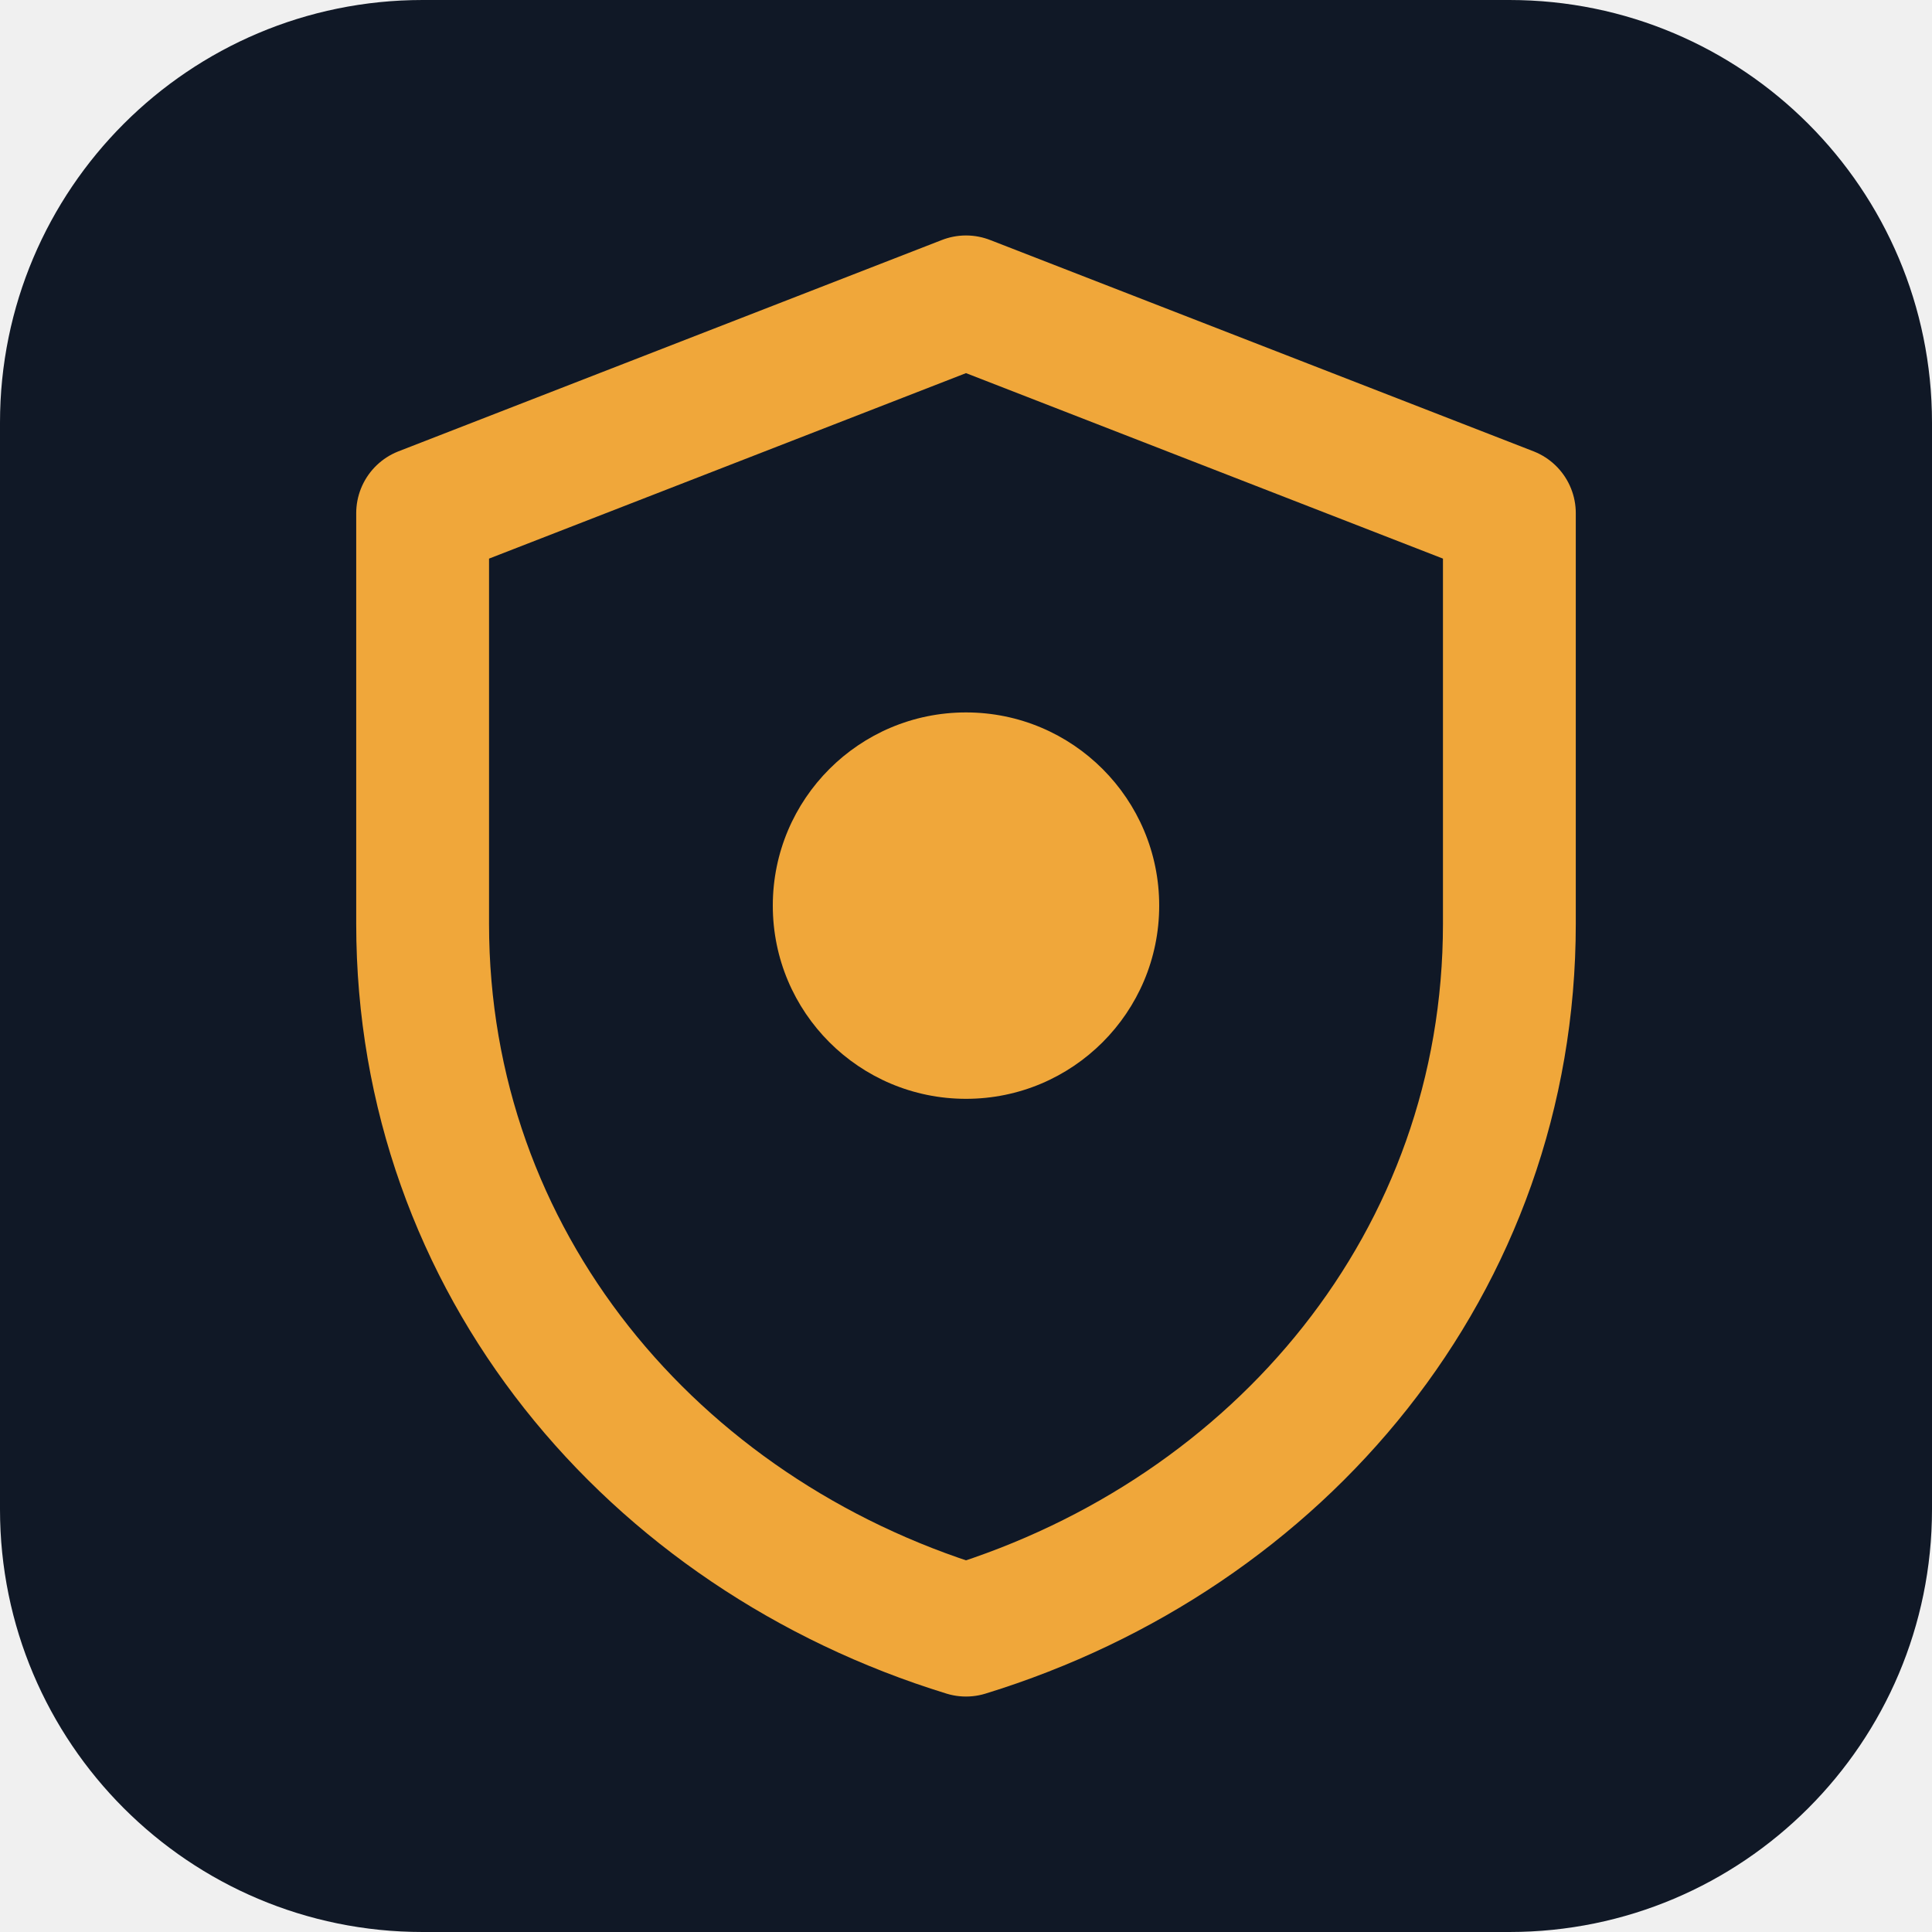
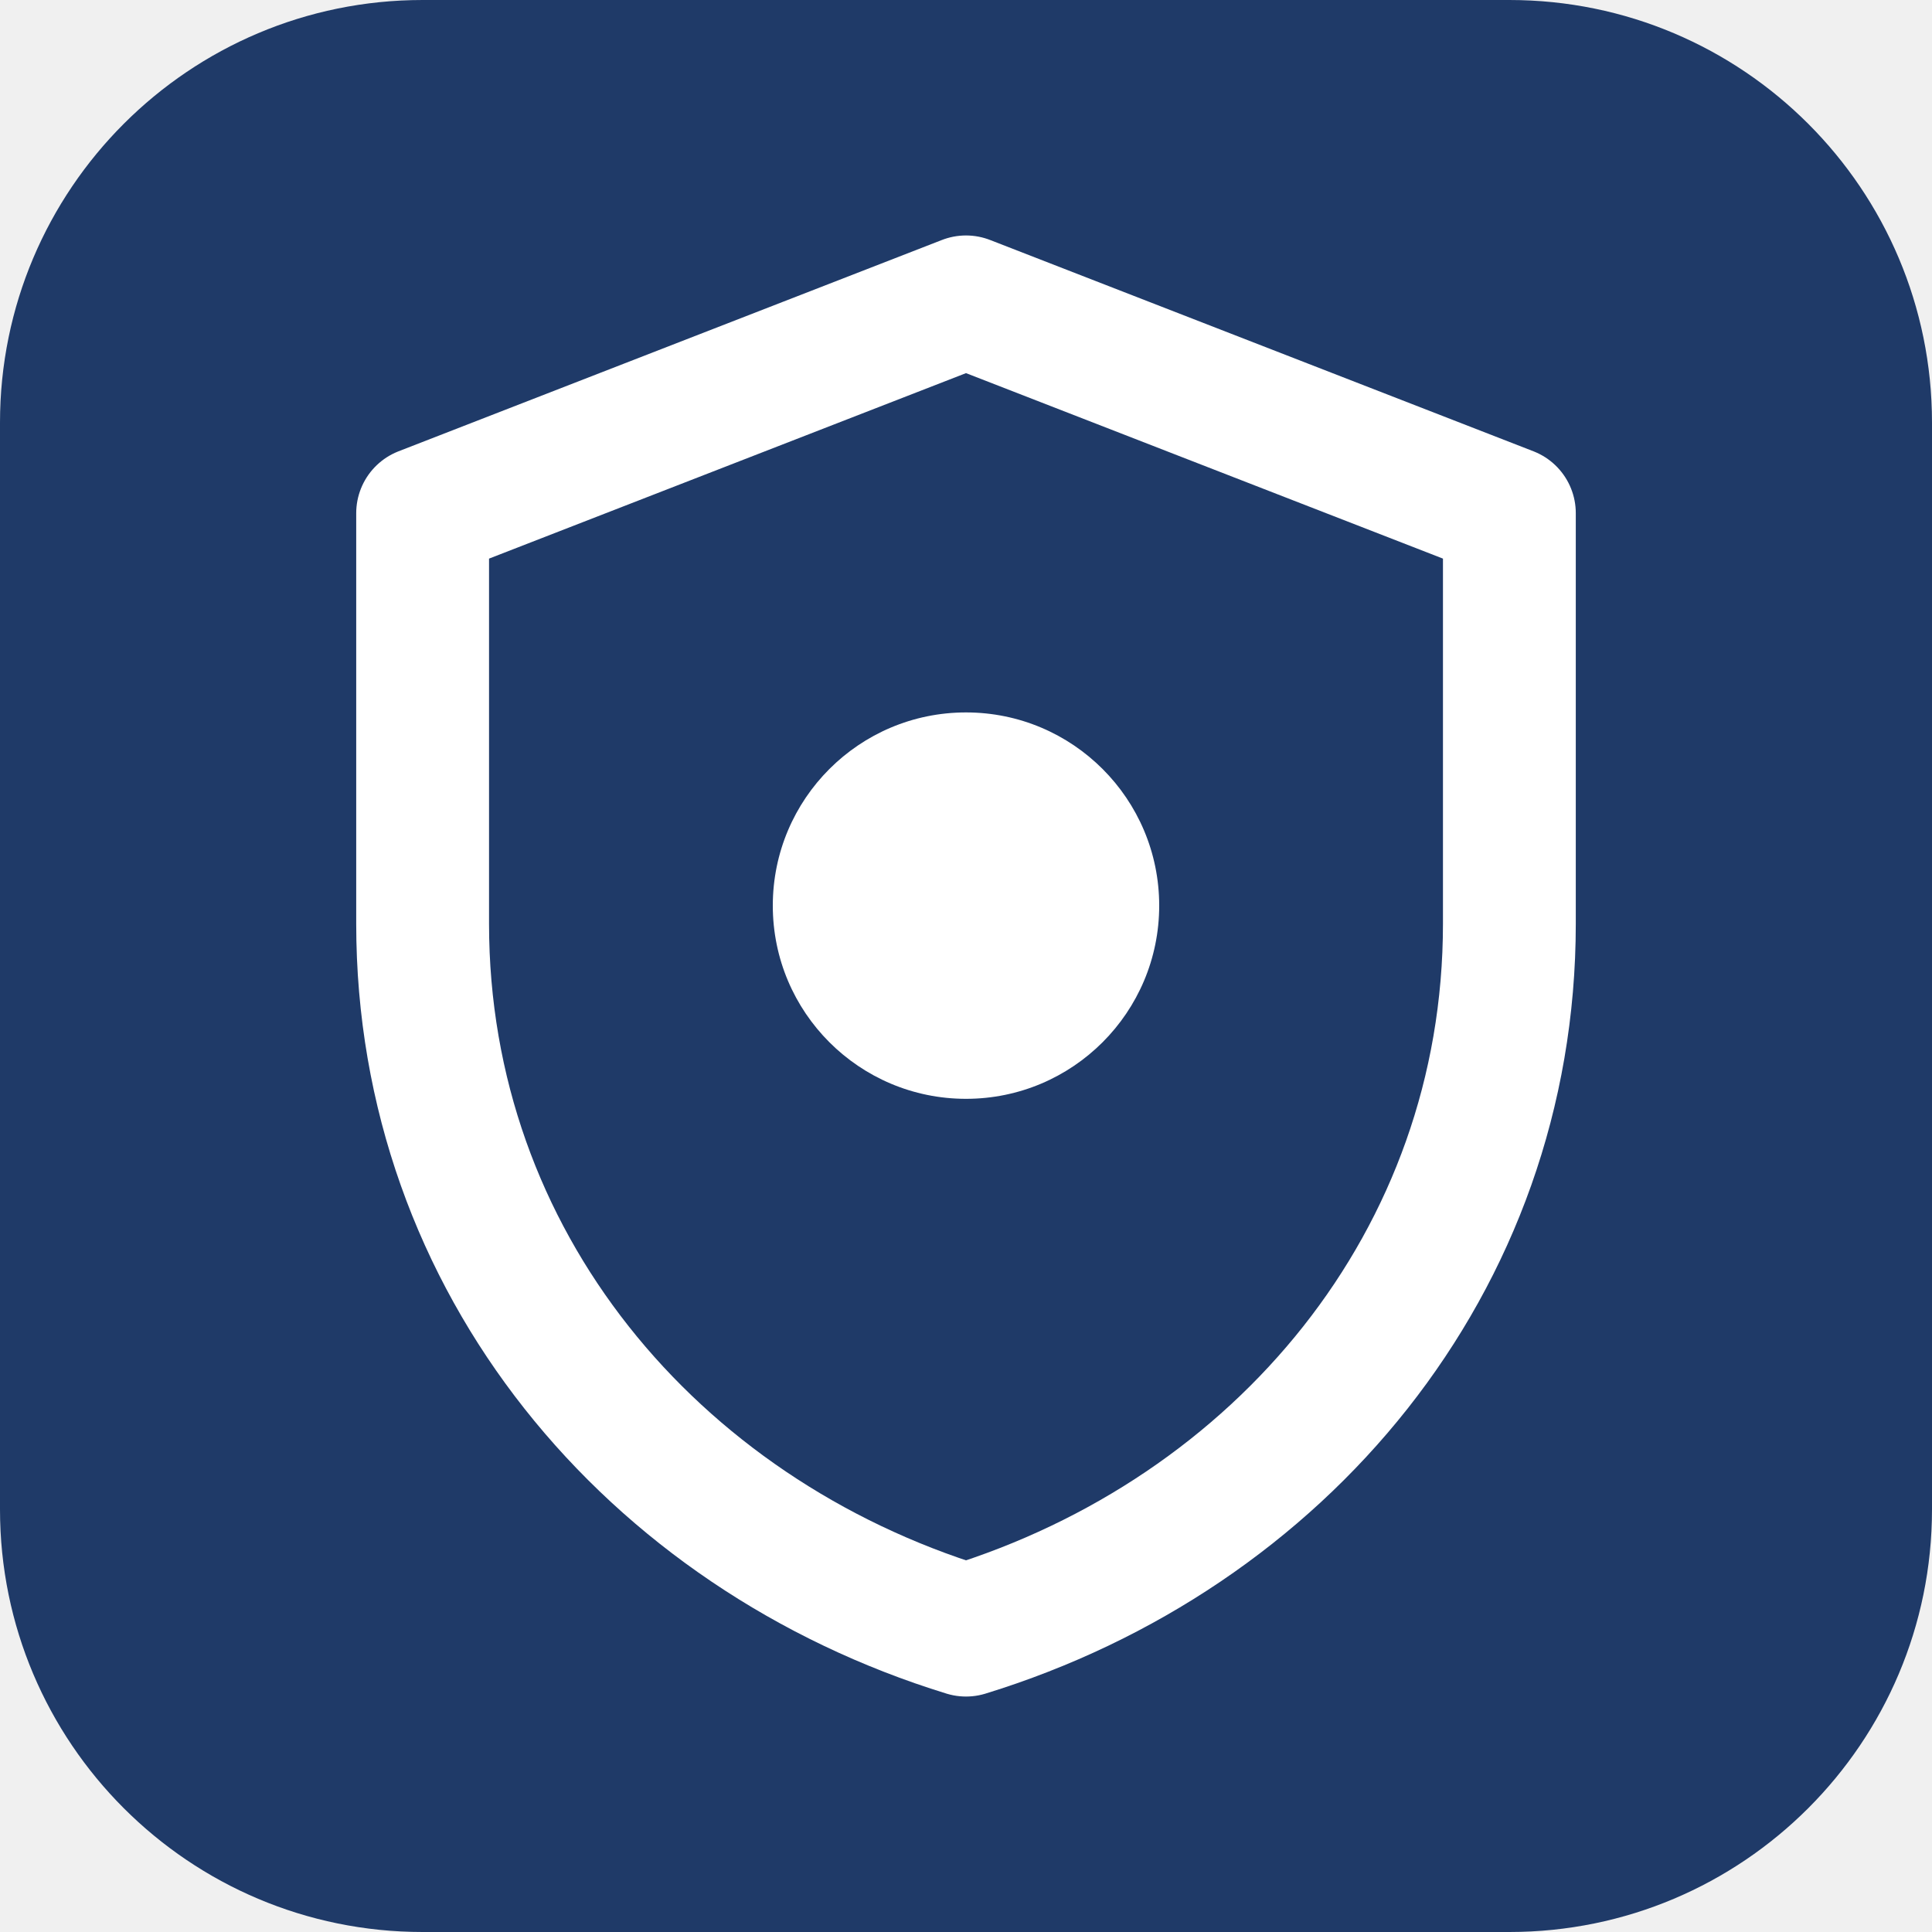
<svg xmlns="http://www.w3.org/2000/svg" viewBox="0 0 32 32">
-   <rect width="32" height="32" rx="7" fill="#101826" />
-   <path d="M16 5 7 8.5v6.8c0 5.6 3.8 10.1 9 11.7 5.2-1.6 9-6.1 9-11.7V8.5L16 5Z" fill="none" stroke="#f0a73a" stroke-width="2.2" stroke-linejoin="round" />
-   <circle cx="16" cy="15" r="3.2" fill="#f0a73a" />
+   <rect width="32" height="32" rx="7" fill="#1f3a68" />
+   <path d="M16 5 7 8.5v6.8c0 5.6 3.8 10.1 9 11.7 5.2-1.6 9-6.1 9-11.7V8.5L16 5Z" fill="none" stroke="#ffffff" stroke-width="2.2" stroke-linejoin="round" />
+   <circle cx="16" cy="15" r="3.2" fill="#ffffff" />
</svg>
